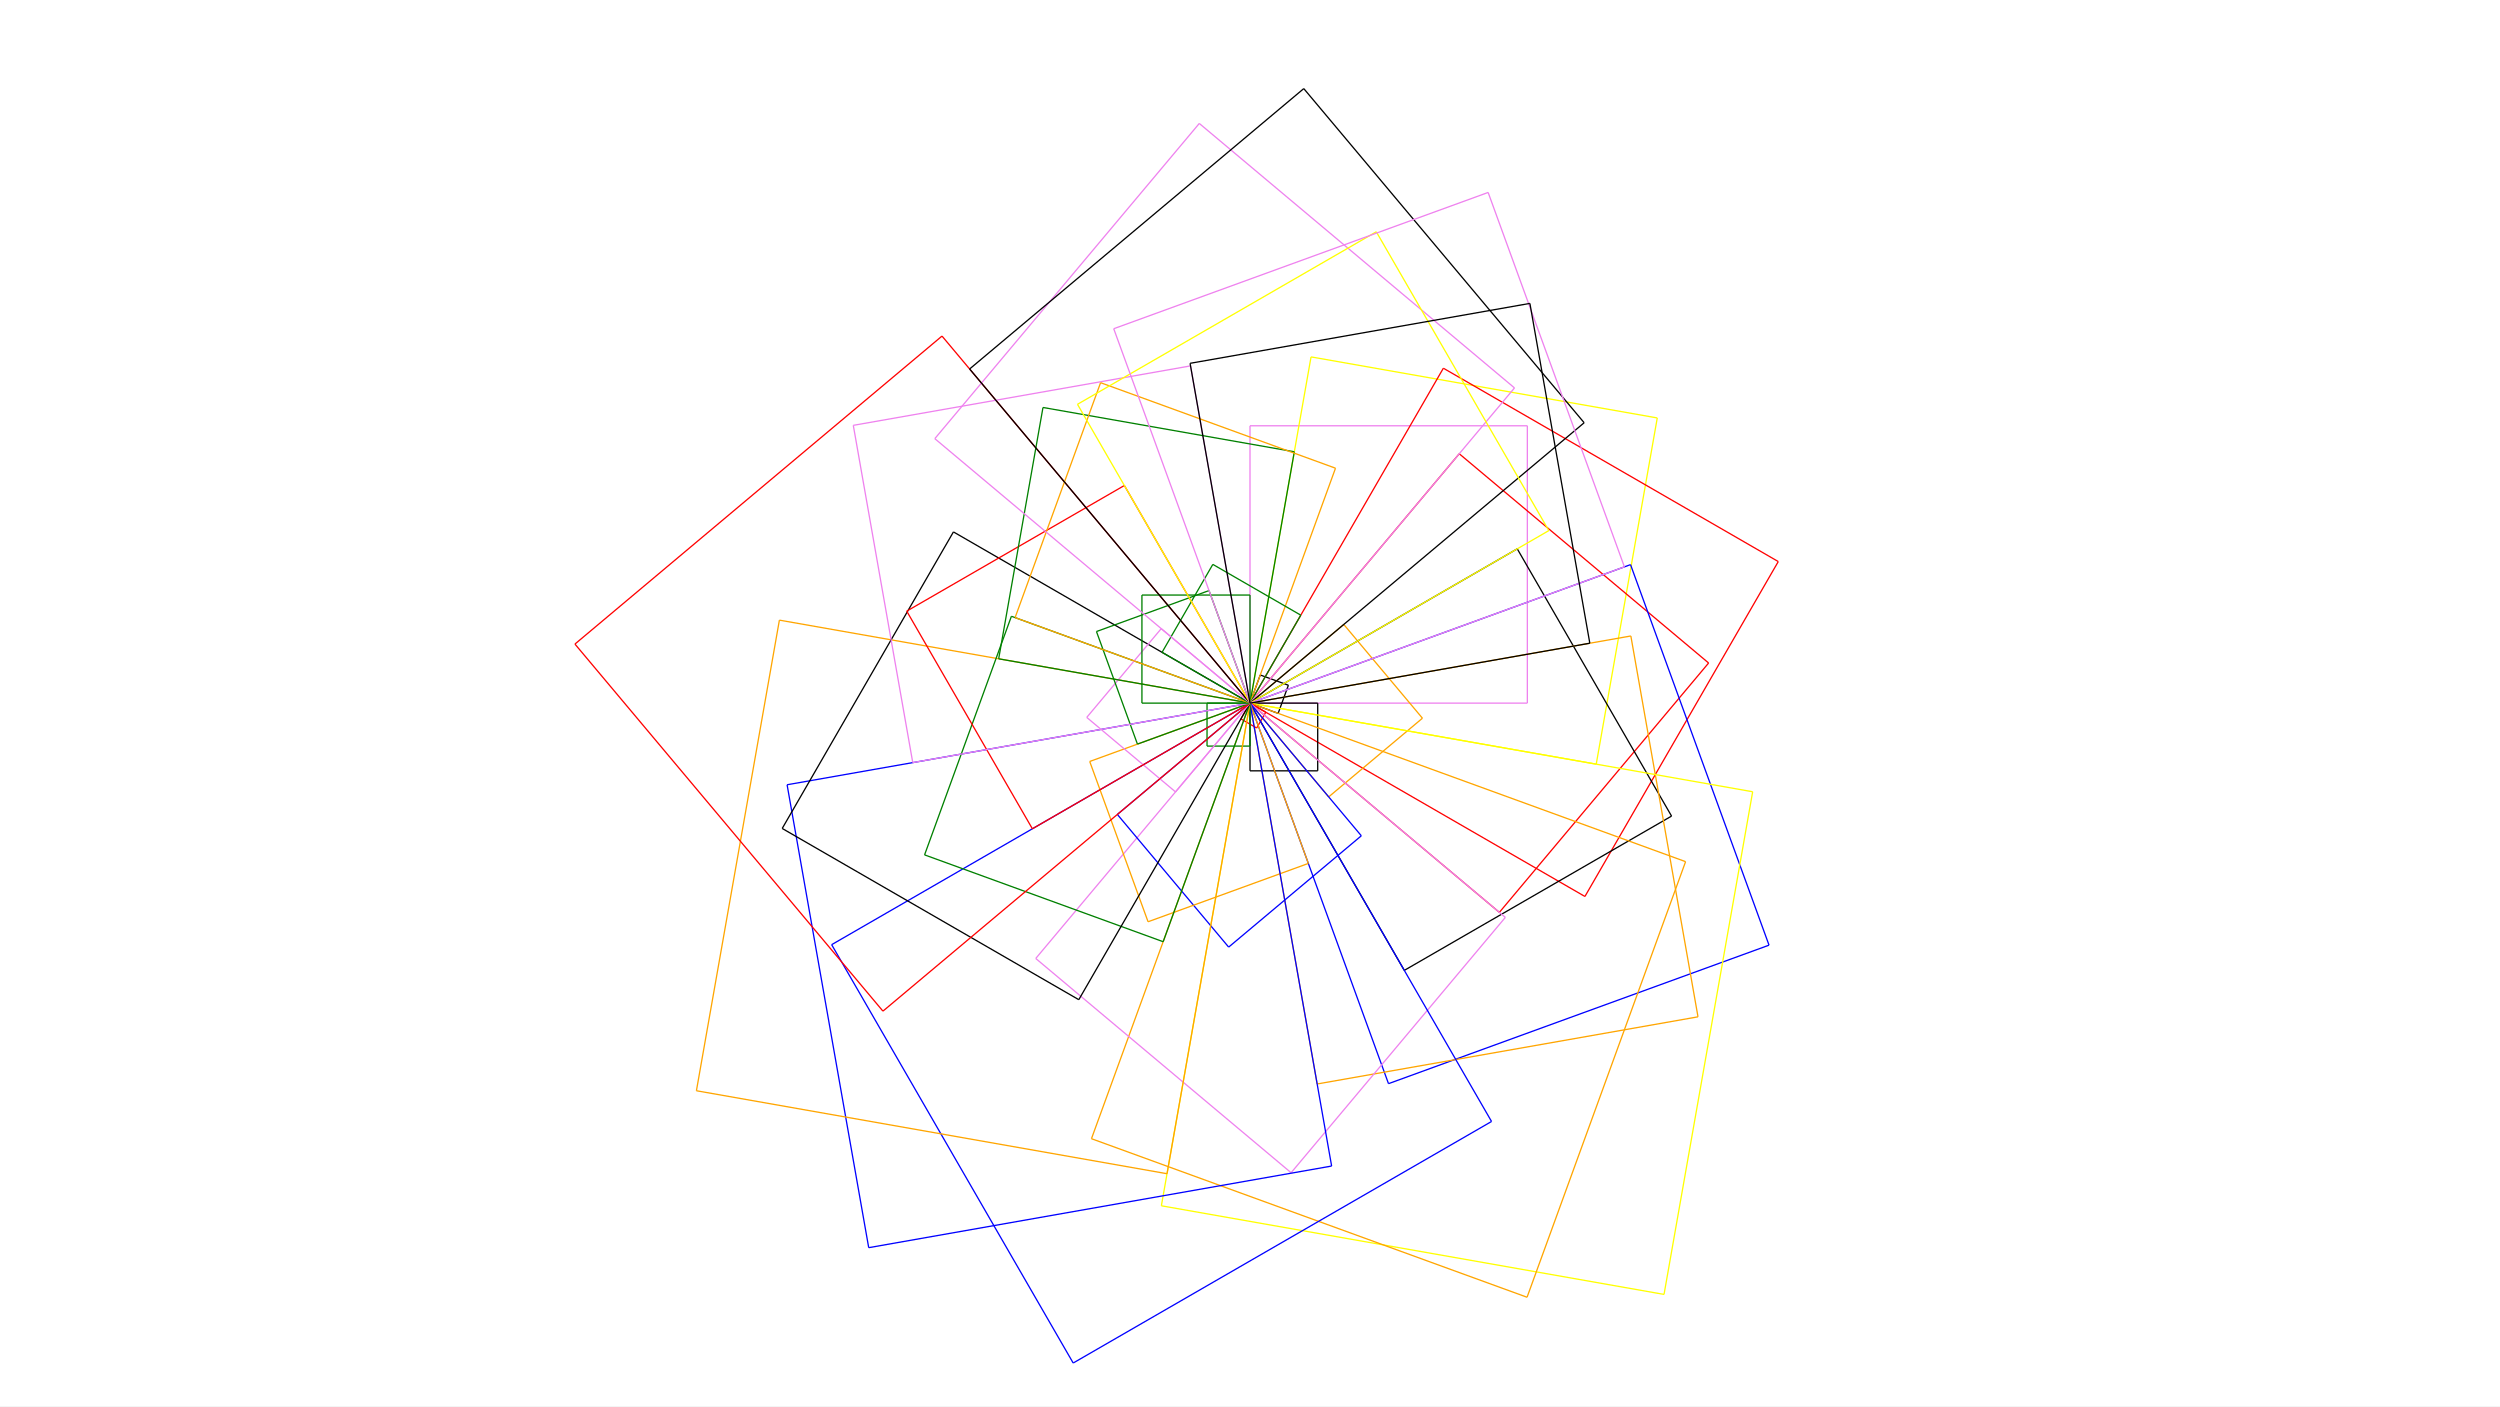
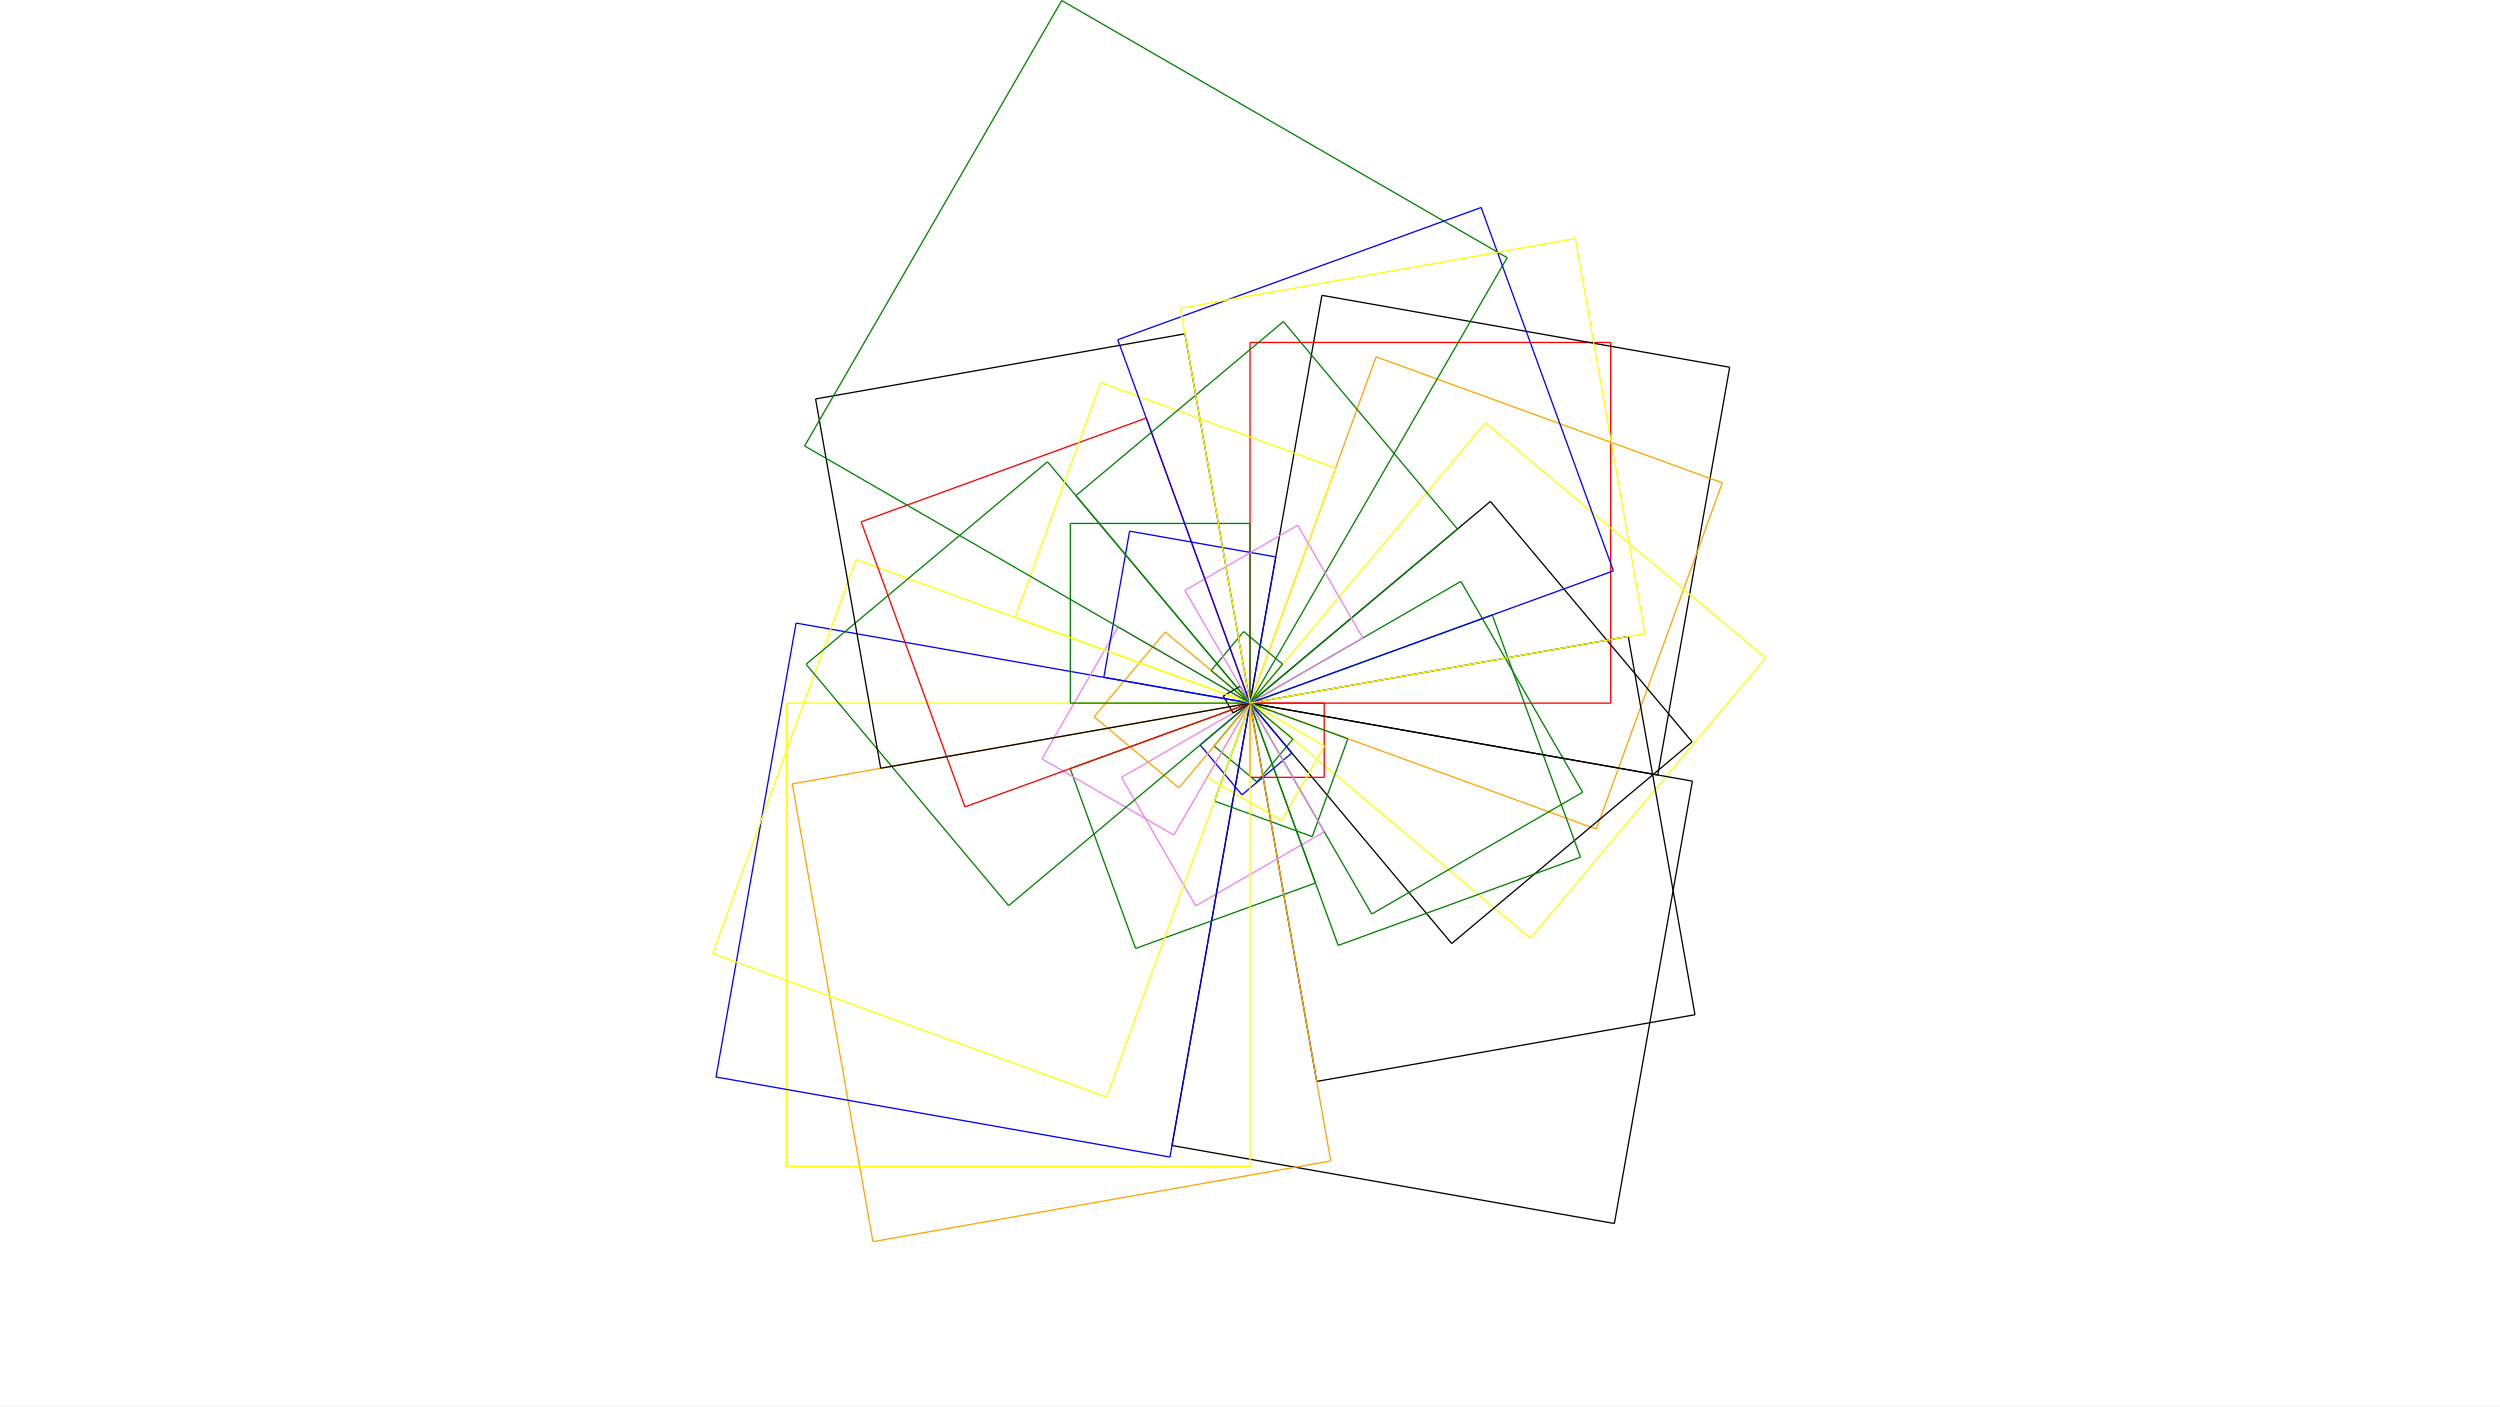
<svg xmlns="http://www.w3.org/2000/svg" height="1080" width="1920">
  <rect fill="white" height="1080" width="1920" x="0" y="0" />
-   <path d="M960,540 l0,-213" stroke="violet" />
-   <path d="M960,327 l213,-0" stroke="violet" />
-   <path d="M1173,327 l0,213" stroke="violet" />
-   <path d="M1173,540 l-213,0" stroke="violet" />
-   <path d="M960,540 l46.885,-265.898" stroke="yellow" />
-   <path d="M1006.885,274.102 l265.898,46.885" stroke="yellow" />
-   <path d="M1272.783,320.987 l-46.885,265.898" stroke="yellow" />
-   <path d="M1225.898,586.885 l-265.898,-46.885" stroke="yellow" />
-   <path d="M960,540 l7.866,-21.613" stroke="black" />
-   <path d="M967.866,518.387 l21.613,7.866" stroke="black" />
-   <path d="M989.479,526.254 l-7.866,21.613" stroke="black" />
-   <path d="M981.613,547.866 l-21.613,-7.866" stroke="black" />
-   <path d="M960,540 l148.5,-257.21" stroke="red" />
-   <path d="M1108.5,282.79 l257.21,148.5" stroke="red" />
-   <path d="M1365.71,431.29 l-148.5,257.21" stroke="red" />
-   <path d="M1217.21,688.5 l-257.21,-148.5" stroke="red" />
-   <path d="M960,540 l160.697,-191.511" stroke="red" />
-   <path d="M1120.697,348.489 l191.511,160.697" stroke="red" />
-   <path d="M1312.208,509.186 l-160.697,191.511" stroke="red" />
-   <path d="M1151.511,700.697 l-191.511,-160.697" stroke="red" />
-   <path d="M960,540 l72.008,-60.422" stroke="orange" />
-   <path d="M1032.008,479.578 l60.422,72.008" stroke="orange" />
-   <path d="M1092.43,551.586 l-72.008,60.422" stroke="orange" />
-   <path d="M1020.422,612.008 l-60.422,-72.008" stroke="orange" />
-   <path d="M960,540 l205.248,-118.5" stroke="black" />
-   <path d="M1165.248,421.5 l118.5,205.248" stroke="black" />
-   <path d="M1283.748,626.748 l-205.248,118.5" stroke="black" />
-   <path d="M1078.5,745.248 l-118.5,-205.248" stroke="black" />
-   <path d="M960,540 l292.244,-106.368" stroke="blue" />
-   <path d="M1252.244,433.632 l106.368,292.244" stroke="blue" />
-   <path d="M1358.613,725.876 l-292.244,106.368" stroke="blue" />
-   <path d="M1066.368,832.244 l-106.368,-292.244" stroke="blue" />
-   <path d="M960,540 l292.488,-51.574" stroke="orange" />
-   <path d="M1252.488,488.426 l51.574,292.488" stroke="orange" />
-   <path d="M1304.061,780.914 l-292.488,51.574" stroke="orange" />
-   <path d="M1011.573,832.488 l-51.574,-292.488" stroke="orange" />
-   <path d="M960,540 l52,0" stroke="black" />
-   <path d="M1012,540 l-0,52" stroke="black" />
-   <path d="M1012,592 l-52,-0" stroke="black" />
-   <path d="M960,592 l0,-52" stroke="black" />
-   <path d="M960,540 l386.045,68.07" stroke="yellow" />
-   <path d="M1346.045,608.07 l-68.07,386.045" stroke="yellow" />
-   <path d="M1277.975,994.115 l-386.045,-68.07" stroke="yellow" />
-   <path d="M891.93,926.045 l68.07,-386.045" stroke="yellow" />
-   <path d="M960,540 l334.531,121.759" stroke="orange" />
-   <path d="M1294.531,661.759 l-121.759,334.531" stroke="orange" />
-   <path d="M1172.771,996.29 l-334.531,-121.759" stroke="orange" />
-   <path d="M838.241,874.531 l121.759,-334.531" stroke="orange" />
-   <path d="M960,540 l12.124,7" stroke="red" />
-   <path d="M972.124,547 l-7,12.124" stroke="red" />
-   <path d="M965.124,559.124 l-12.124,-7" stroke="red" />
-   <path d="M953,552.124 l7,-12.124" stroke="red" />
-   <path d="M960,540 l196.107,164.554" stroke="violet" />
-   <path d="M1156.107,704.554 l-164.554,196.107" stroke="violet" />
-   <path d="M991.554,900.661 l-196.107,-164.554" stroke="violet" />
-   <path d="M795.446,736.107 l164.554,-196.107" stroke="violet" />
-   <path d="M960,540 l85.491,101.884" stroke="blue" />
-   <path d="M1045.491,641.884 l-101.884,85.491" stroke="blue" />
-   <path d="M943.607,727.375 l-85.491,-101.884" stroke="blue" />
-   <path d="M858.116,625.491 l101.884,-85.491" stroke="blue" />
-   <path d="M960,540 l185.5,321.295" stroke="blue" />
-   <path d="M1145.5,861.295 l-321.295,185.5" stroke="blue" />
-   <path d="M824.205,1046.795 l-185.5,-321.295" stroke="blue" />
-   <path d="M638.705,725.5 l321.295,-185.5" stroke="blue" />
-   <path d="M960,540 l44.805,123.1" stroke="orange" />
-   <path d="M1004.805,663.1 l-123.1,44.805" stroke="orange" />
-   <path d="M881.705,707.904 l-44.805,-123.1" stroke="orange" />
-   <path d="M836.9,584.805 l123.1,-44.805" stroke="orange" />
-   <path d="M960,540 l62.687,355.516" stroke="blue" />
-   <path d="M1022.687,895.516 l-355.516,62.687" stroke="blue" />
-   <path d="M667.171,958.203 l-62.687,-355.516" stroke="blue" />
-   <path d="M604.484,602.687 l355.516,-62.687" stroke="blue" />
-   <path d="M960,540 l0,33" stroke="green" />
-   <path d="M960,573 l-33,0" stroke="green" />
-   <path d="M927,573 l-0,-33" stroke="green" />
-   <path d="M927,540 l33,-0" stroke="green" />
-   <path d="M960,540 l-63.729,361.424" stroke="orange" />
-   <path d="M896.271,901.424 l-361.424,-63.729" stroke="orange" />
-   <path d="M534.847,837.696 l63.729,-361.424" stroke="orange" />
-   <path d="M598.576,476.271 l361.424,63.729" stroke="orange" />
-   <path d="M960,540 l-66.694,183.24" stroke="green" />
-   <path d="M893.306,723.24 l-183.24,-66.694" stroke="green" />
-   <path d="M710.066,656.546 l66.694,-183.24" stroke="green" />
-   <path d="M776.76,473.306 l183.24,66.694" stroke="green" />
-   <path d="M960,540 l-131.5,227.765" stroke="black" />
-   <path d="M828.5,767.765 l-227.765,-131.5" stroke="black" />
-   <path d="M600.735,636.265 l131.5,-227.765" stroke="black" />
-   <path d="M732.235,408.5 l227.765,131.5" stroke="black" />
-   <path d="M960,540 l-57.208,68.178" stroke="violet" />
-   <path d="M902.792,608.178 l-68.178,-57.208" stroke="violet" />
-   <path d="M834.614,550.97 l57.208,-68.178" stroke="violet" />
-   <path d="M891.822,482.792 l68.178,57.208" stroke="violet" />
-   <path d="M960,540 l-281.904,236.546" stroke="red" />
-   <path d="M678.096,776.546 l-236.546,-281.904" stroke="red" />
-   <path d="M441.55,494.641 l281.904,-236.546" stroke="red" />
-   <path d="M723.454,258.096 l236.546,281.904" stroke="red" />
-   <path d="M960,540 l-167.143,96.5" stroke="red" />
-   <path d="M792.857,636.5 l-96.5,-167.143" stroke="red" />
-   <path d="M696.357,469.357 l167.143,-96.5" stroke="red" />
-   <path d="M863.5,372.857 l96.5,167.143" stroke="red" />
-   <path d="M960,540 l-86.452,31.466" stroke="green" />
-   <path d="M873.548,571.466 l-31.466,-86.452" stroke="green" />
-   <path d="M842.082,485.014 l86.452,-31.466" stroke="green" />
-   <path d="M928.534,453.548 l31.466,86.452" stroke="green" />
-   <path d="M960,540 l-259.004,45.669" stroke="violet" />
-   <path d="M700.996,585.669 l-45.669,-259.004" stroke="violet" />
-   <path d="M655.326,326.665 l259.004,-45.669" stroke="violet" />
-   <path d="M914.331,280.996 l45.669,259.004" stroke="violet" />
-   <path d="M960,540 l-83,0" stroke="green" />
-   <path d="M877,540 l-0,-83" stroke="green" />
-   <path d="M877,457 l83,-0" stroke="green" />
-   <path d="M960,457 l0,83" stroke="green" />
-   <path d="M960,540 l-193.022,-34.035" stroke="green" />
-   <path d="M766.978,505.965 l34.035,-193.022" stroke="green" />
-   <path d="M801.013,312.943 l193.022,34.035" stroke="green" />
-   <path d="M994.035,346.978 l-34.035,193.022" stroke="green" />
-   <path d="M960,540 l-180.421,-65.668" stroke="orange" />
-   <path d="M779.579,474.332 l65.668,-180.421" stroke="orange" />
-   <path d="M845.247,293.911 l180.421,65.668" stroke="orange" />
-   <path d="M1025.668,359.579 l-65.668,180.421" stroke="orange" />
-   <path d="M960,540 l-67.55,-39" stroke="green" />
-   <path d="M892.45,501 l39,-67.55" stroke="green" />
-   <path d="M931.45,433.45 l67.55,39" stroke="green" />
-   <path d="M999,472.45 l-39,67.55" stroke="green" />
-   <path d="M960,540 l-242.07,-203.121" stroke="violet" />
-   <path d="M717.93,336.879 l203.121,-242.07" stroke="violet" />
-   <path d="M921.051,94.809 l242.07,203.121" stroke="violet" />
-   <path d="M1163.121,297.93 l-203.121,242.07" stroke="violet" />
-   <path d="M960,540 l-215.334,-256.625" stroke="black" />
-   <path d="M744.666,283.375 l256.625,-215.334" stroke="black" />
-   <path d="M1001.291,68.041 l215.334,256.625" stroke="black" />
-   <path d="M1216.625,324.666 l-256.625,215.334" stroke="black" />
-   <path d="M960,540 l-132.5,-229.497" stroke="yellow" />
-   <path d="M827.5,310.503 l229.497,-132.5" stroke="yellow" />
-   <path d="M1056.997,178.003 l132.5,229.497" stroke="yellow" />
-   <path d="M1189.497,407.5 l-229.497,132.5" stroke="yellow" />
-   <path d="M960,540 l-104.658,-287.546" stroke="violet" />
-   <path d="M855.342,252.454 l287.546,-104.658" stroke="violet" />
-   <path d="M1142.888,147.796 l104.658,287.546" stroke="violet" />
-   <path d="M1247.546,435.342 l-287.546,104.658" stroke="violet" />
-   <path d="M960,540 l-46.017,-260.974" stroke="black" />
-   <path d="M913.983,279.026 l260.974,-46.017" stroke="black" />
-   <path d="M1174.957,233.009 l46.017,260.974" stroke="black" />
-   <path d="M1220.974,493.983 l-260.974,46.017" stroke="black" />
+   <path d="M960,540 l0,-277" stroke="red" />
+   <path d="M960,263 l277,-0" stroke="red" />
+   <path d="M1237,263 l0,277" stroke="red" />
+   <path d="M1237,540 l-277,0" stroke="red" />
+   <path d="M960,540 l55.22,-313.169" stroke="black" />
+   <path d="M1015.22,226.831 l313.169,55.22" stroke="black" />
+   <path d="M1328.389,282.051 l-55.22,313.169" stroke="black" />
+   <path d="M1273.169,595.22 l-313.169,-55.22" stroke="black" />
+   <path d="M960,540 l96.792,-265.933" stroke="orange" />
+   <path d="M1056.792,274.067 l265.933,96.792" stroke="orange" />
+   <path d="M1322.725,370.859 l-96.792,265.933" stroke="orange" />
+   <path d="M1225.933,636.792 l-265.933,-96.792" stroke="orange" />
+   <path d="M960,540 l2.5,-4.33" stroke="black" />
+   <path d="M962.5,535.67 l4.33,2.5" stroke="black" />
+   <path d="M966.83,538.17 l-2.5,4.33" stroke="black" />
+   <path d="M964.33,542.5 l-4.33,-2.5" stroke="black" />
+   <path d="M960,540 l180.623,-215.258" stroke="yellow" />
+   <path d="M1140.623,324.742 l215.258,180.623" stroke="yellow" />
+   <path d="M1355.882,505.365 l-180.623,215.258" stroke="yellow" />
+   <path d="M1175.258,720.623 l-215.258,-180.623" stroke="yellow" />
+   <path d="M960,540 l184.617,-154.912" stroke="black" />
+   <path d="M1144.617,385.088 l154.912,184.617" stroke="black" />
+   <path d="M1299.529,569.705 l-184.617,154.912" stroke="black" />
+   <path d="M1114.912,724.617 l-154.912,-184.617" stroke="black" />
+   <path d="M960,540 l161.947,-93.5" stroke="green" />
+   <path d="M1121.947,446.5 l93.5,161.947" stroke="green" />
+   <path d="M1215.447,608.447 l-161.947,93.5" stroke="green" />
+   <path d="M1053.5,701.947 l-93.5,-161.947" stroke="green" />
+   <path d="M960,540 l186.059,-67.72" stroke="green" />
+   <path d="M1146.059,472.28 l67.72,186.059" stroke="green" />
+   <path d="M1213.779,658.339 l-186.059,67.72" stroke="green" />
+   <path d="M1027.72,726.059 l-67.72,-186.059" stroke="green" />
+   <path d="M960,540 l290.518,-51.226" stroke="black" />
+   <path d="M1250.518,488.774 l51.226,290.518" stroke="black" />
+   <path d="M1301.745,779.292 l-290.518,51.226" stroke="black" />
+   <path d="M1011.226,830.518 l-51.226,-290.518" stroke="black" />
+   <path d="M960,540 l57,0" stroke="red" />
+   <path d="M1017,540 l-0,57" stroke="red" />
+   <path d="M1017,597 l-57,-0" stroke="red" />
+   <path d="M960,597 l0,-57" stroke="red" />
+   <path d="M960,540 l339.759,59.909" stroke="black" />
+   <path d="M1299.759,599.909 l-59.909,339.759" stroke="black" />
+   <path d="M1239.85,939.667 l-339.759,-59.909" stroke="black" />
+   <path d="M900.091,879.759 l59.909,-339.759" stroke="black" />
+   <path d="M960,540 l75.175,27.362" stroke="green" />
+   <path d="M1035.175,567.362 l-27.362,75.175" stroke="green" />
+   <path d="M1007.814,642.537 l-75.175,-27.362" stroke="green" />
+   <path d="M932.638,615.175 l27.362,-75.175" stroke="green" />
+   <path d="M960,540 l57.158,33" stroke="yellow" />
+   <path d="M1017.158,573 l-33,57.158" stroke="yellow" />
+   <path d="M984.158,630.158 l-57.158,-33" stroke="yellow" />
+   <path d="M927,597.158 l33,-57.158" stroke="yellow" />
+   <path d="M960,540 l32.94,27.64" stroke="green" />
+   <path d="M992.94,567.64 l-27.64,32.94" stroke="green" />
+   <path d="M965.3,600.58 l-32.94,-27.64" stroke="green" />
+   <path d="M932.36,572.94 l27.64,-32.94" stroke="green" />
+   <path d="M960,540 l32.139,38.302" stroke="blue" />
+   <path d="M992.139,578.302 l-38.302,32.139" stroke="blue" />
+   <path d="M953.837,610.442 l-32.139,-38.302" stroke="blue" />
+   <path d="M921.698,572.139 l38.302,-32.139" stroke="blue" />
+   <path d="M960,540 l57,98.727" stroke="violet" />
+   <path d="M1017,638.727 l-98.727,57" stroke="violet" />
+   <path d="M918.273,695.727 l-57,-98.727" stroke="violet" />
+   <path d="M861.273,597 l98.727,-57" stroke="violet" />
+   <path d="M960,540 l50.277,138.135" stroke="green" />
+   <path d="M1010.277,678.135 l-138.135,50.277" stroke="green" />
+   <path d="M872.142,728.412 l-50.277,-138.135" stroke="green" />
+   <path d="M821.865,590.277 l138.135,-50.277" stroke="green" />
+   <path d="M960,540 l61.992,351.576" stroke="orange" />
+   <path d="M1021.992,891.576 l-351.576,61.992" stroke="orange" />
+   <path d="M670.416,953.569 l-61.992,-351.576" stroke="orange" />
+   <path d="M608.424,601.992 l351.576,-61.992" stroke="orange" />
+   <path d="M960,540 l0,356" stroke="yellow" />
+   <path d="M960,896 l-356,0" stroke="yellow" />
+   <path d="M604,896 l-0,-356" stroke="yellow" />
+   <path d="M604,540 l356,-0" stroke="yellow" />
+   <path d="M960,540 l-61.471,348.622" stroke="blue" />
+   <path d="M898.529,888.622 l-348.622,-61.471" stroke="blue" />
+   <path d="M549.907,827.15 l61.471,-348.622" stroke="blue" />
+   <path d="M611.378,478.529 l348.622,61.471" stroke="blue" />
+   <path d="M960,540 l-110.13,302.581" stroke="yellow" />
+   <path d="M849.87,842.581 l-302.581,-110.13" stroke="yellow" />
+   <path d="M547.288,732.451 l110.13,-302.581" stroke="yellow" />
+   <path d="M657.419,429.87 l302.581,110.13" stroke="yellow" />
+   <path d="M960,540 l-58.5,101.325" stroke="violet" />
+   <path d="M901.5,641.325 l-101.325,-58.5" stroke="violet" />
+   <path d="M800.175,582.825 l58.5,-101.325" stroke="violet" />
+   <path d="M858.675,481.5 l101.325,58.5" stroke="violet" />
+   <path d="M960,540 l-54.637,65.114" stroke="orange" />
+   <path d="M905.363,605.114 l-65.114,-54.637" stroke="orange" />
+   <path d="M840.249,550.477 l54.637,-65.114" stroke="orange" />
+   <path d="M894.886,485.363 l65.114,54.637" stroke="orange" />
+   <path d="M960,540 l-185.383,155.555" stroke="green" />
+   <path d="M774.617,695.555 l-155.555,-185.383" stroke="green" />
+   <path d="M619.063,510.172 l185.383,-155.555" stroke="green" />
+   <path d="M804.445,354.617 l155.555,185.383" stroke="green" />
+   <path d="M960,540 l-12.99,7.5" stroke="black" />
+   <path d="M947.01,547.5 l-7.5,-12.99" stroke="black" />
+   <path d="M939.51,534.51 l12.99,-7.5" stroke="black" />
+   <path d="M952.5,527.01 l7.5,12.99" stroke="black" />
+   <path d="M960,540 l-218.948,79.691" stroke="red" />
+   <path d="M741.052,619.691 l-79.691,-218.948" stroke="red" />
+   <path d="M661.361,400.742 l218.948,-79.691" stroke="red" />
+   <path d="M880.309,321.052 l79.691,218.948" stroke="red" />
+   <path d="M960,540 l-283.625,50.011" stroke="black" />
+   <path d="M676.375,590.011 l-50.011,-283.625" stroke="black" />
+   <path d="M626.365,306.386 l283.625,-50.011" stroke="black" />
+   <path d="M909.989,256.375 l50.011,283.625" stroke="black" />
+   <path d="M960,540 l-138,0" stroke="green" />
+   <path d="M822,540 l-0,-138" stroke="green" />
+   <path d="M822,402 l138,-0" stroke="green" />
+   <path d="M960,402 l0,138" stroke="green" />
+   <path d="M960,540 l-112.268,-19.796" stroke="blue" />
+   <path d="M847.732,520.204 l19.796,-112.268" stroke="blue" />
+   <path d="M867.528,407.936 l112.268,19.796" stroke="blue" />
+   <path d="M979.796,427.732 l-19.796,112.268" stroke="blue" />
+   <path d="M960,540 l-180.421,-65.668" stroke="yellow" />
+   <path d="M779.579,474.332 l65.668,-180.421" stroke="yellow" />
+   <path d="M845.247,293.911 l180.421,65.668" stroke="yellow" />
+   <path d="M1025.668,359.579 l-65.668,180.421" stroke="yellow" />
+   <path d="M960,540 l-342.08,-197.5" stroke="green" />
+   <path d="M617.92,342.5 l197.5,-342.08" stroke="green" />
+   <path d="M815.42,0.42 l342.08,197.5" stroke="green" />
+   <path d="M1157.5,197.92 l-197.5,342.08" stroke="green" />
+   <path d="M960,540 l-29.876,-25.069" stroke="green" />
+   <path d="M930.124,514.931 l25.069,-29.876" stroke="green" />
+   <path d="M955.193,485.056 l29.876,25.069" stroke="green" />
+   <path d="M985.069,510.124 l-25.069,29.876" stroke="green" />
+   <path d="M960,540 l-133.7,-159.337" stroke="green" />
+   <path d="M826.3,380.663 l159.337,-133.7" stroke="green" />
+   <path d="M985.637,246.963 l133.7,159.337" stroke="green" />
+   <path d="M1119.337,406.3 l-159.337,133.7" stroke="green" />
+   <path d="M960,540 l-50,-86.603" stroke="violet" />
+   <path d="M910,453.397 l86.603,-50" stroke="violet" />
+   <path d="M996.603,403.397 l50,86.603" stroke="violet" />
+   <path d="M1046.602,490 l-86.603,50" stroke="violet" />
+   <path d="M960,540 l-101.58,-279.089" stroke="blue" />
+   <path d="M858.42,260.911 l279.089,-101.58" stroke="blue" />
+   <path d="M1137.509,159.331 l101.58,279.089" stroke="blue" />
+   <path d="M1239.089,438.42 l-279.089,101.58" stroke="blue" />
+   <path d="M960,540 l-53.484,-303.321" stroke="yellow" />
+   <path d="M906.516,236.679 l303.321,-53.484" stroke="yellow" />
+   <path d="M1209.837,183.196 l53.484,303.321" stroke="yellow" />
+   <path d="M1263.321,486.516 l-303.321,53.484" stroke="yellow" />
</svg>
